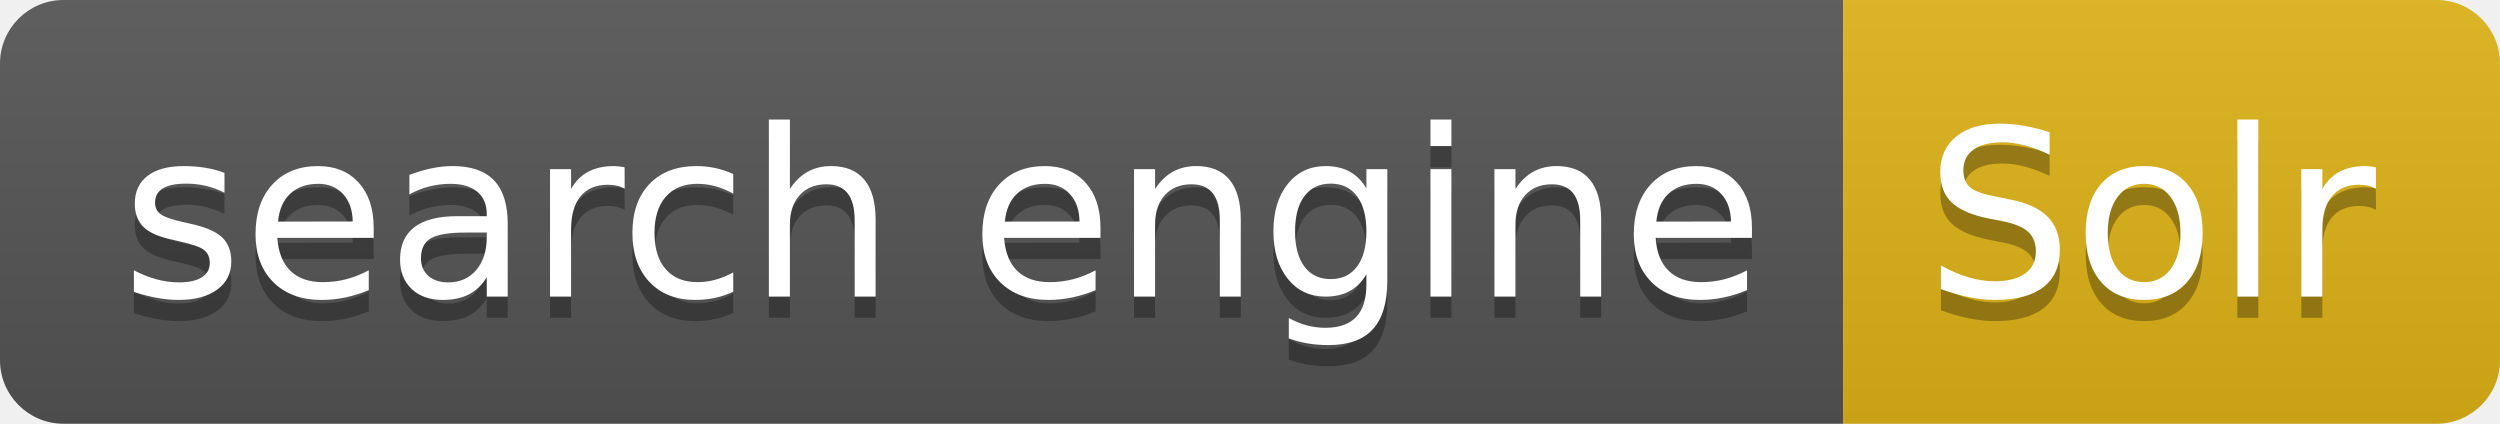
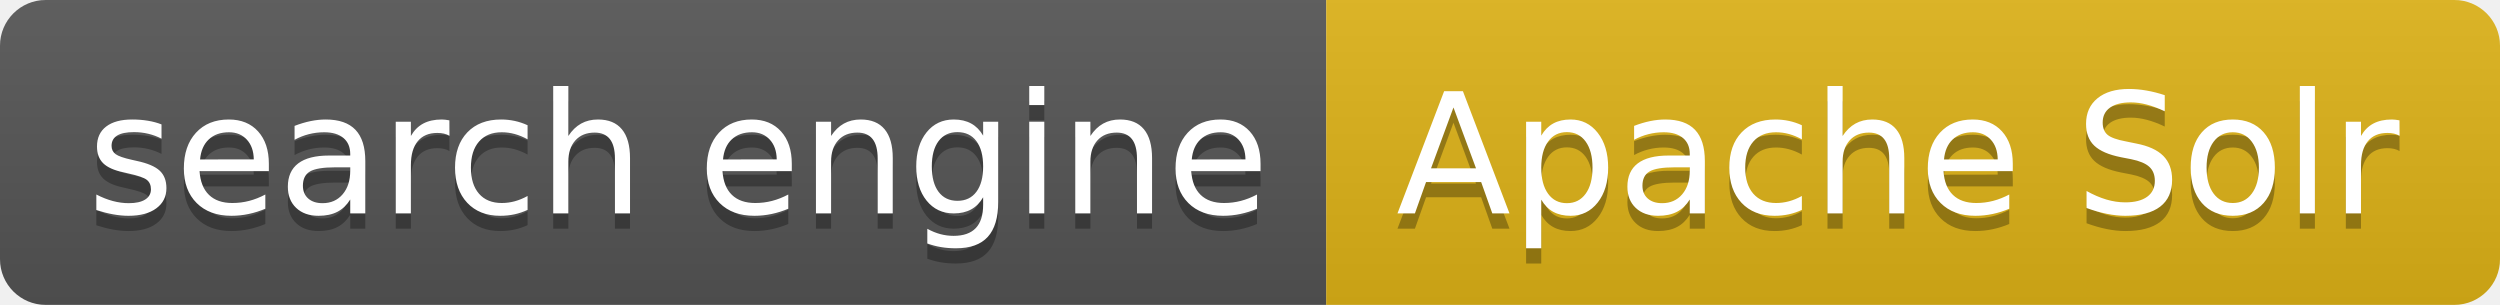
- <svg xmlns="http://www.w3.org/2000/svg" width="118" height="20">
+ <svg xmlns="http://www.w3.org/2000/svg" width="164" height="20">
  <linearGradient id="b" x2="0" y2="100%">
    <stop offset="0" stop-color="#bbb" stop-opacity=".1" />
    <stop offset="1" stop-opacity=".1" />
  </linearGradient>
  <clipPath id="a">
-     <rect width="118" height="20" rx="3" fill="#fff" />
+     <rect width="164" height="20" rx="3" fill="#fff" />
  </clipPath>
  <g clip-path="url(#a)">
    <path fill="#555" d="M0 0h87v20H0z" />
-     <path fill="#dfb317" d="M87 0h31v20H87z" />
-     <path fill="url(#b)" d="M0 0h118v20H0z" />
+     <path fill="#dfb317" d="M87 0h77v20H87z" />
+     <path fill="url(#b)" d="M0 0h164v20H0z" />
  </g>
  <g fill="#fff" text-anchor="middle" font-family="DejaVu Sans,Verdana,Geneva,sans-serif" font-size="110">
    <text x="445" y="150" fill="#010101" fill-opacity=".3" transform="scale(.1)" textLength="770">search engine</text>
    <text x="445" y="140" transform="scale(.1)" textLength="770">search engine</text>
-     <text x="1015" y="150" fill="#010101" fill-opacity=".3" transform="scale(.1)" textLength="210">Solr</text>
-     <text x="1015" y="140" transform="scale(.1)" textLength="210">Solr</text>
+     <text x="1245" y="150" fill="#010101" fill-opacity=".3" transform="scale(.1)" textLength="670">Apache Solr</text>
+     <text x="1245" y="140" transform="scale(.1)" textLength="670">Apache Solr</text>
  </g>
</svg>
